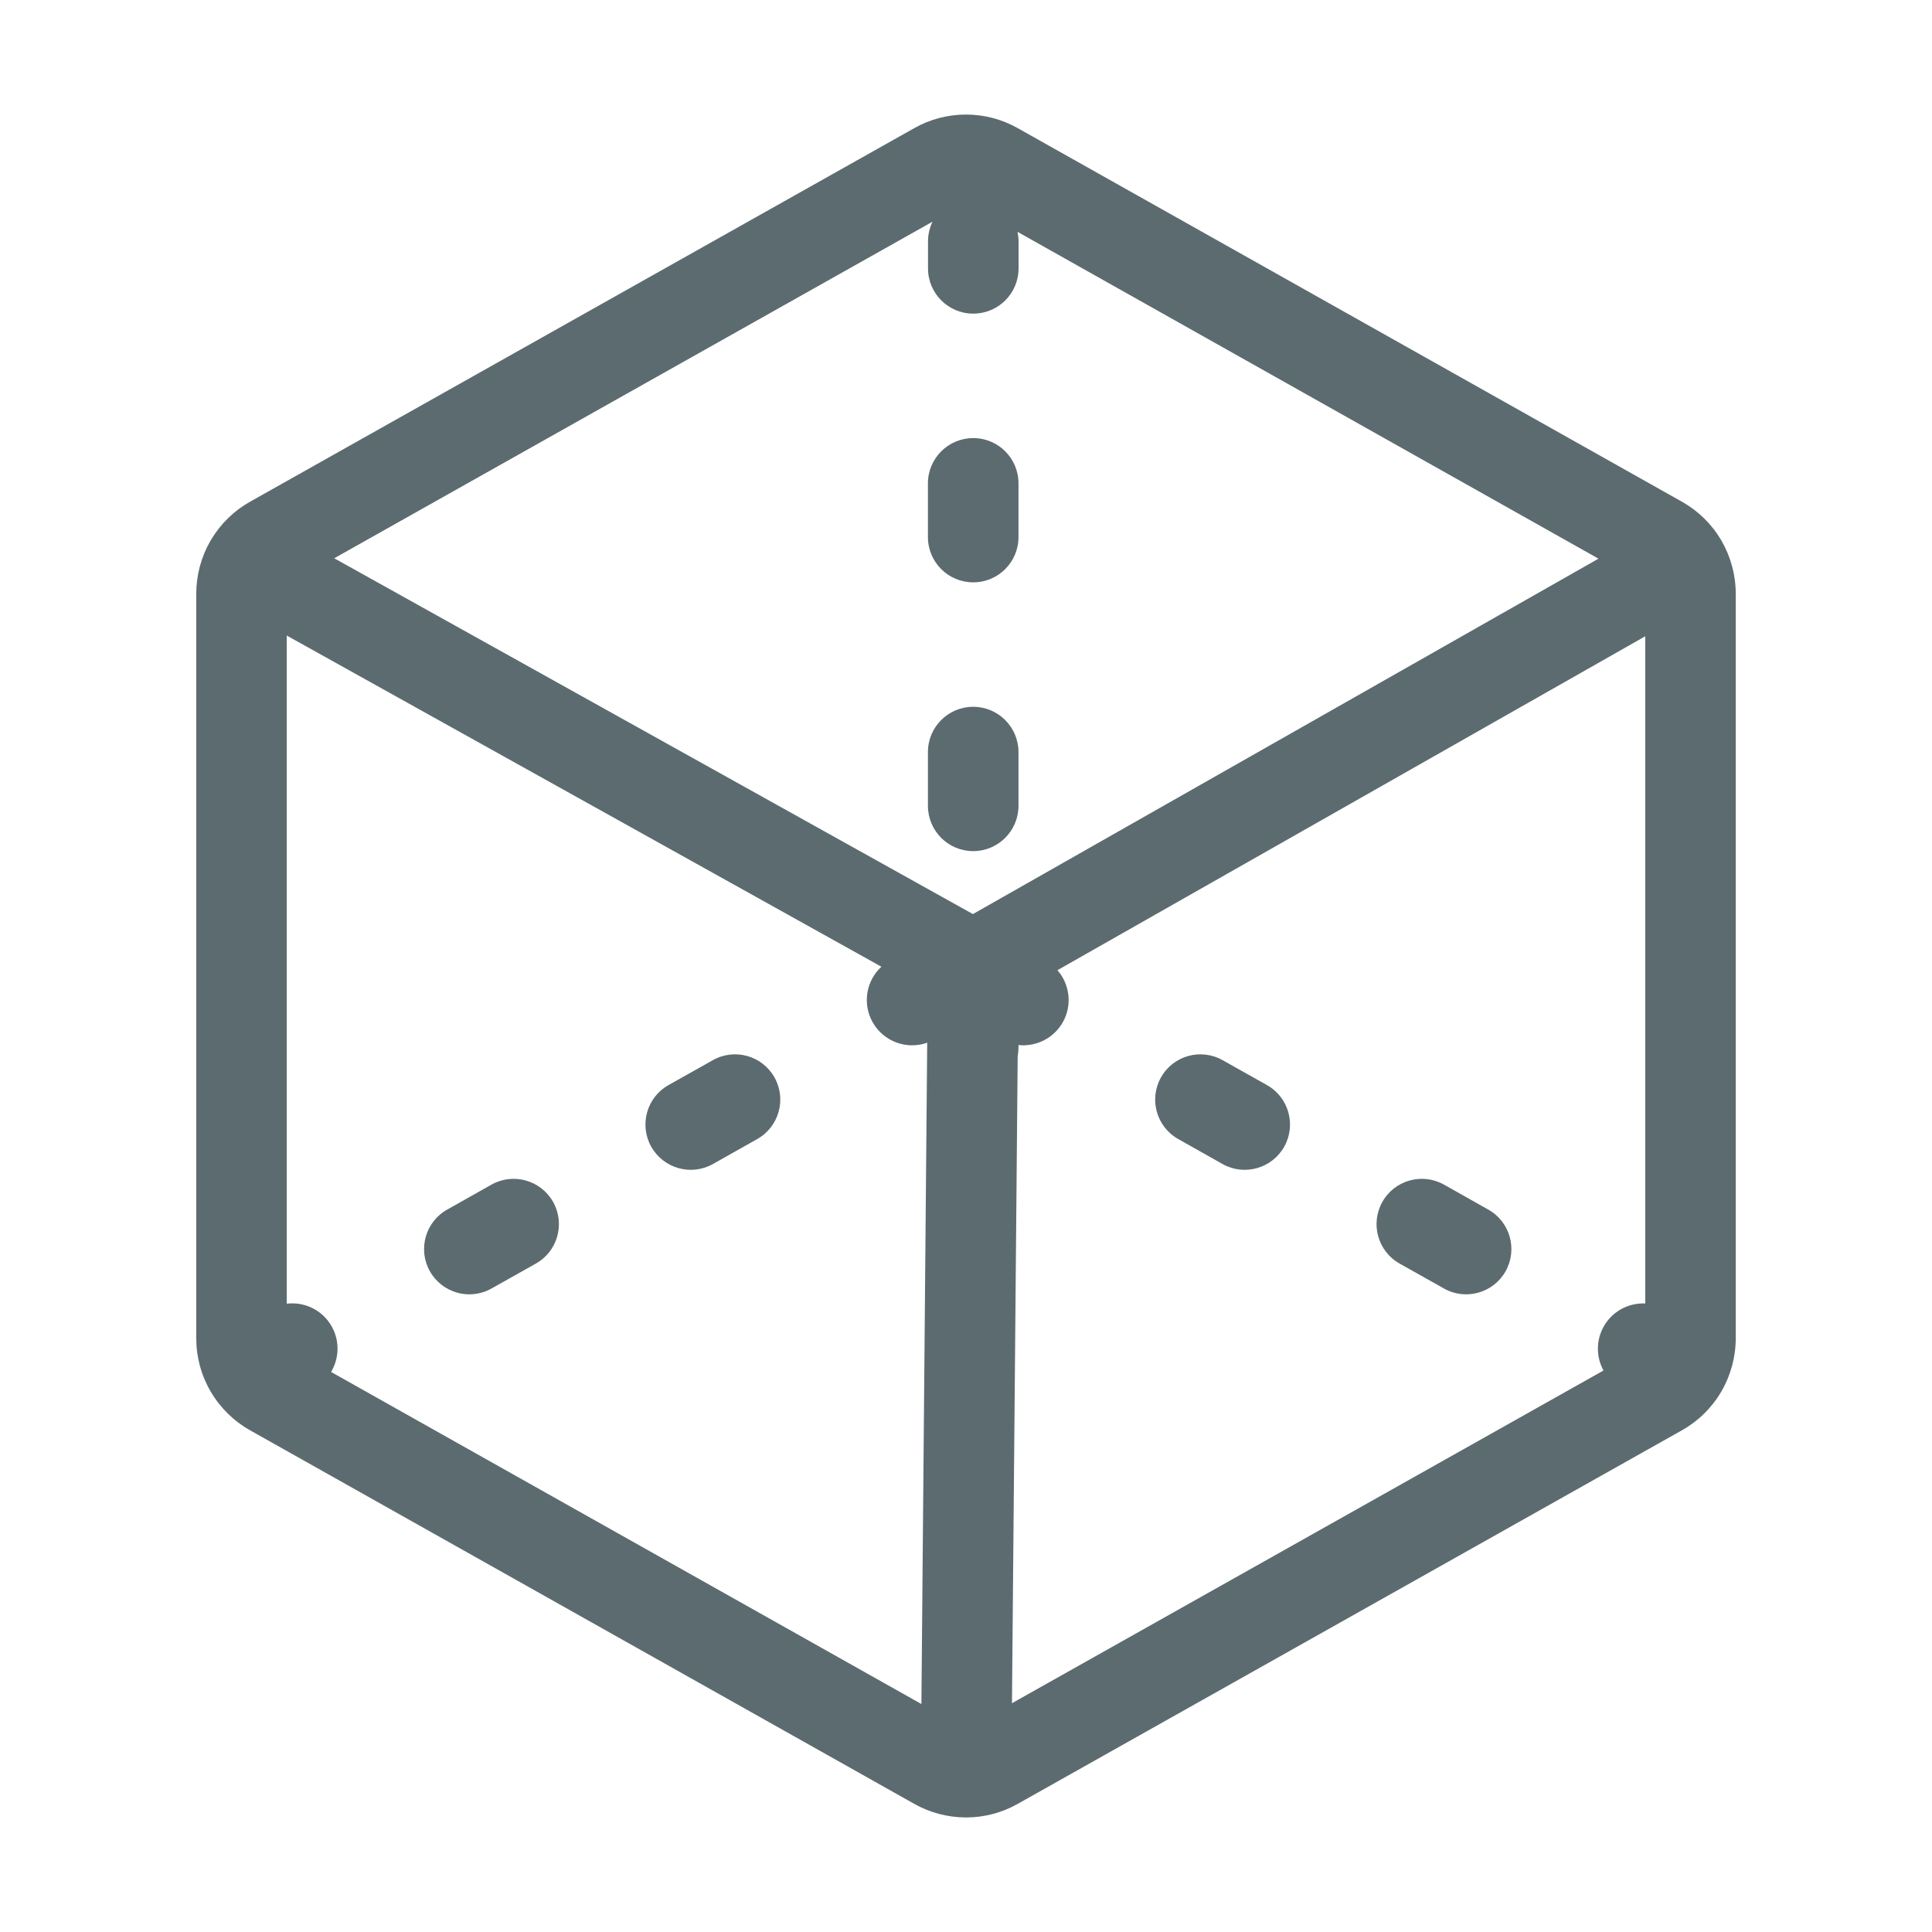
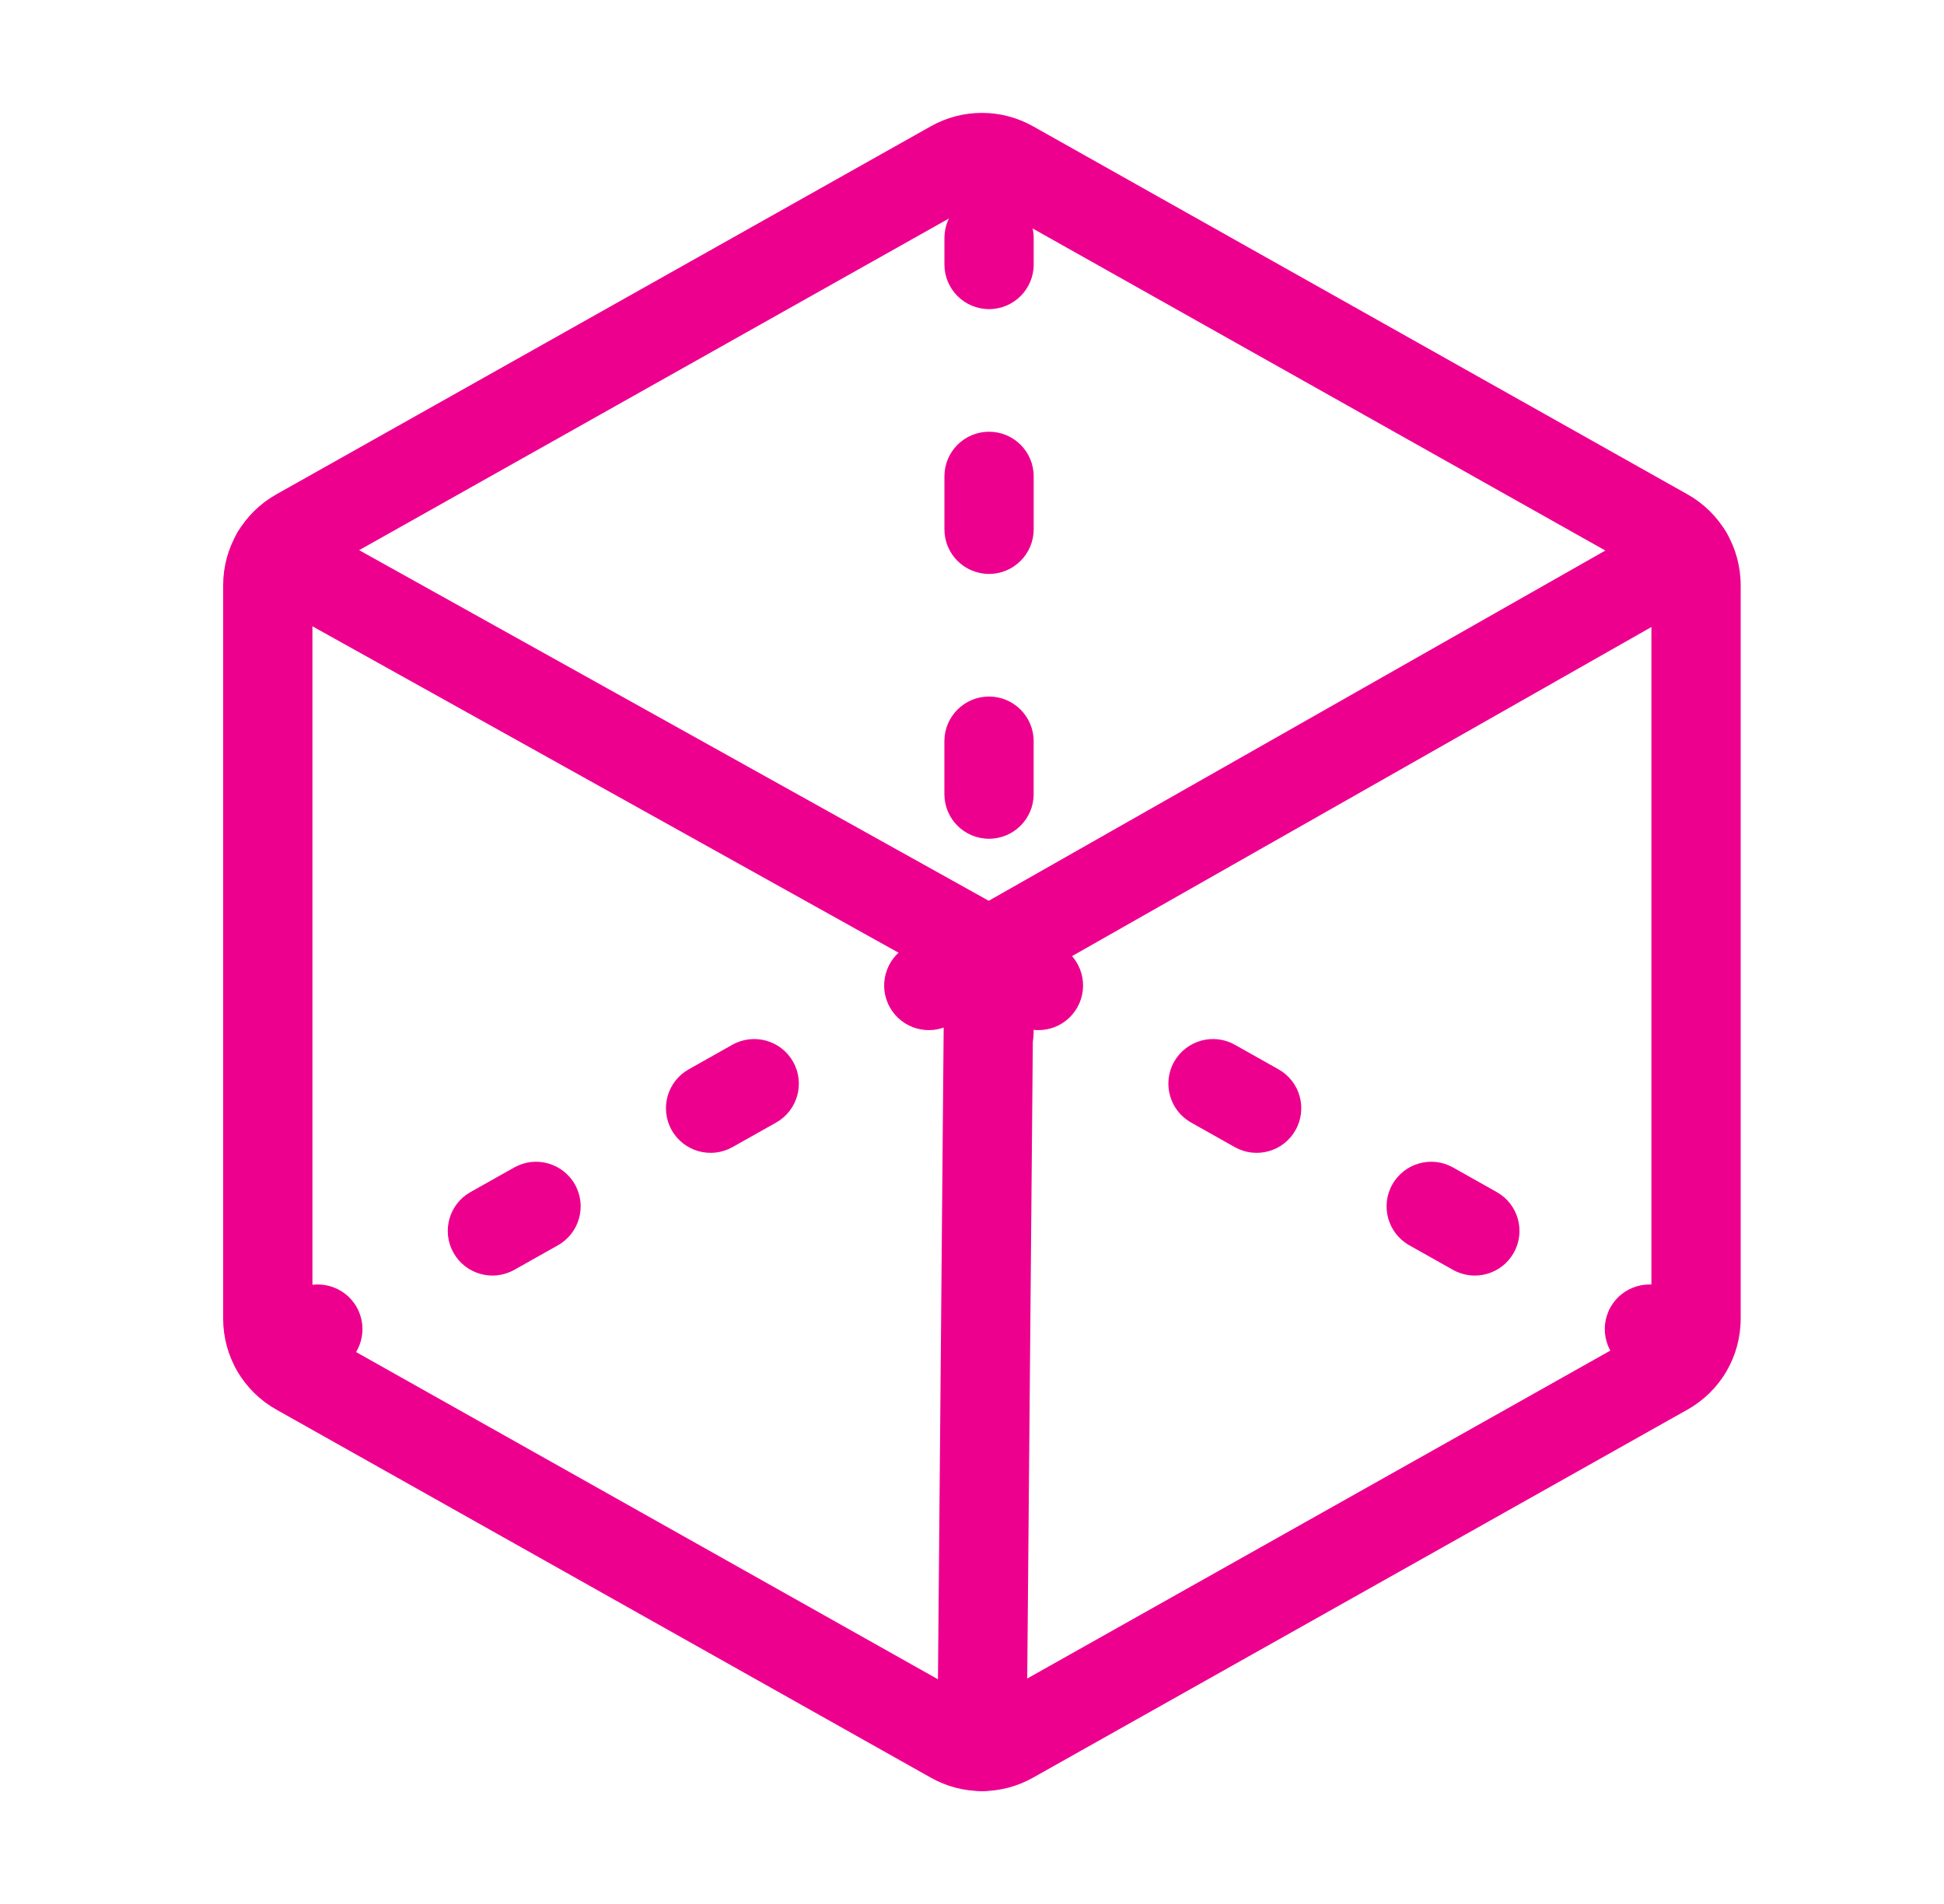
- <svg xmlns="http://www.w3.org/2000/svg" width="24" height="24" viewBox="0 0 24 24" fill="none">
-   <path fill-rule="evenodd" clip-rule="evenodd" d="M12 1.423C11.775 1.423 11.553 1.481 11.357 1.592L3.107 6.232C2.909 6.343 2.744 6.503 2.627 6.697C2.622 6.705 2.617 6.713 2.612 6.722L12 1.423ZM12 1.423L2.612 6.722C2.498 6.921 2.438 7.146 2.438 7.376V16.624C2.438 16.857 2.499 17.085 2.617 17.286C2.735 17.488 2.904 17.654 3.107 17.768L11.357 22.408C11.552 22.518 11.772 22.576 11.996 22.577L12 22.577L12.007 22.577C12.23 22.576 12.449 22.518 12.643 22.408L20.893 17.768C21.096 17.654 21.265 17.488 21.383 17.286C21.5 17.085 21.562 16.857 21.562 16.624V7.376C21.562 7.143 21.5 6.915 21.383 6.713C21.265 6.512 21.096 6.346 20.893 6.232L12.643 1.592C12.447 1.481 12.225 1.423 12 1.423ZM19.919 17.025L12.571 21.158L12.642 13.12C12.648 13.086 12.652 13.051 12.652 13.014L12.652 12.982C12.868 13.005 13.089 12.9 13.203 12.698C13.323 12.485 13.288 12.226 13.136 12.052L20.438 7.904V16.192C20.232 16.183 20.03 16.287 19.922 16.478C19.823 16.654 19.829 16.86 19.919 17.025ZM10.84 12.698C10.976 12.94 11.265 13.043 11.518 12.953L11.446 21.168L4.113 17.043C4.213 16.875 4.223 16.66 4.121 16.478C4.006 16.273 3.782 16.168 3.562 16.195V7.895L10.949 12.009C10.761 12.182 10.71 12.466 10.84 12.698ZM19.857 6.94L12.086 11.355L4.152 6.935L11.584 2.754C11.548 2.829 11.528 2.912 11.528 3L11.528 3.334C11.528 3.644 11.779 3.896 12.09 3.896C12.401 3.896 12.653 3.645 12.653 3.334L12.653 3C12.653 2.959 12.648 2.919 12.64 2.88L19.857 6.94ZM9.406 14.15C9.677 13.998 9.773 13.655 9.621 13.384C9.468 13.113 9.126 13.017 8.855 13.17L8.305 13.479C8.034 13.631 7.938 13.974 8.09 14.245C8.243 14.516 8.586 14.612 8.856 14.46L9.406 14.15ZM6.656 15.697C6.927 15.545 7.023 15.202 6.871 14.931C6.718 14.66 6.375 14.564 6.105 14.716L5.555 15.026C5.284 15.178 5.188 15.521 5.34 15.792C5.493 16.063 5.836 16.159 6.106 16.006L6.656 15.697ZM14.422 13.384C14.574 13.113 14.917 13.017 15.188 13.17L15.738 13.479C16.009 13.631 16.105 13.974 15.953 14.245C15.8 14.516 15.457 14.612 15.187 14.46L14.637 14.15C14.366 13.998 14.27 13.655 14.422 13.384ZM17.172 14.931C17.324 14.66 17.667 14.564 17.938 14.716L18.488 15.026C18.759 15.178 18.855 15.521 18.703 15.792C18.55 16.063 18.207 16.159 17.937 16.006L17.387 15.697C17.116 15.545 17.02 15.202 17.172 14.931ZM12.652 6.004C12.652 5.694 12.401 5.442 12.09 5.442C11.779 5.442 11.527 5.694 11.527 6.004L11.527 6.672C11.527 6.983 11.779 7.234 12.09 7.234C12.4 7.234 12.652 6.983 12.652 6.672L12.652 6.004ZM12.652 9.343C12.652 9.032 12.4 8.78 12.089 8.78C11.779 8.78 11.527 9.032 11.527 9.342L11.527 10.01C11.527 10.321 11.779 10.573 12.089 10.573C12.4 10.573 12.652 10.321 12.652 10.01L12.652 9.343Z" fill="#5C6B70" />
+ <svg xmlns="http://www.w3.org/2000/svg" width="49" height="48" viewBox="0 0 49 48" fill="none">
+   <path fill-rule="evenodd" clip-rule="evenodd" d="M23.463 3.183C23.856 2.962 24.299 2.846 24.75 2.846C25.201 2.846 25.644 2.962 26.037 3.183L42.537 12.464C42.943 12.692 43.281 13.025 43.516 13.427C43.751 13.829 43.875 14.286 43.875 14.752V33.247C43.875 33.713 43.751 34.171 43.516 34.573C43.281 34.975 42.943 35.307 42.537 35.535L26.037 44.816C25.644 45.038 25.201 45.154 24.75 45.154C24.299 45.154 23.856 45.038 23.463 44.816L6.963 35.535C6.557 35.307 6.219 34.975 5.984 34.573C5.749 34.171 5.625 33.713 5.625 33.247V14.752C5.625 14.286 5.749 13.829 5.984 13.427C6.219 13.025 6.557 12.692 6.963 12.464L23.463 3.183ZM24.75 5.096C24.686 5.096 24.622 5.112 24.566 5.144L8.066 14.425C8.008 14.458 7.96 14.505 7.926 14.563C7.893 14.62 7.875 14.685 7.875 14.752V33.247C7.875 33.314 7.893 33.379 7.926 33.437C7.96 33.494 8.008 33.542 8.066 33.574L24.566 42.855C24.622 42.887 24.686 42.904 24.75 42.904C24.814 42.904 24.878 42.887 24.934 42.855L41.434 33.574C41.492 33.542 41.54 33.494 41.574 33.437C41.607 33.379 41.625 33.314 41.625 33.247V14.752C41.625 14.685 41.607 14.62 41.574 14.563C41.54 14.505 41.492 14.458 41.434 14.425L24.934 5.144C24.878 5.112 24.814 5.096 24.75 5.096Z" fill="#EE008F" />
+   <path fill-rule="evenodd" clip-rule="evenodd" d="M24.942 23.984C25.246 24.525 25.054 25.211 24.513 25.516L23.963 25.825C23.421 26.13 22.735 25.938 22.43 25.396C22.126 24.855 22.318 24.169 22.86 23.864L23.41 23.555C23.951 23.25 24.637 23.442 24.942 23.984ZM19.991 26.768C20.296 27.31 20.104 27.996 19.563 28.3L18.463 28.919C17.921 29.224 17.235 29.032 16.93 28.49C16.626 27.948 16.818 27.263 17.36 26.958L18.459 26.339C19.001 26.035 19.687 26.227 19.991 26.768ZM14.492 29.862C14.796 30.404 14.604 31.089 14.063 31.394L12.963 32.013C12.421 32.317 11.735 32.125 11.431 31.584C11.126 31.042 11.318 30.356 11.86 30.052L12.96 29.433C13.501 29.128 14.187 29.32 14.492 29.862ZM8.992 32.956C9.296 33.497 9.104 34.183 8.563 34.488L8.013 34.797C7.471 35.102 6.785 34.91 6.48 34.368C6.176 33.827 6.368 33.141 6.909 32.836L7.459 32.527C8.001 32.222 8.687 32.414 8.992 32.956Z" fill="#EE008F" />
+   <path fill-rule="evenodd" clip-rule="evenodd" d="M24.644 23.984C24.949 23.442 25.635 23.25 26.176 23.555L26.726 23.864C27.268 24.169 27.46 24.855 27.155 25.396C26.851 25.938 26.165 26.13 25.623 25.825L25.073 25.516C24.532 25.211 24.34 24.525 24.644 23.984ZM29.594 26.768C29.899 26.227 30.585 26.035 31.126 26.339L32.226 26.958C32.768 27.263 32.96 27.948 32.655 28.49C32.351 29.032 31.665 29.224 31.123 28.919L30.023 28.3C29.482 27.996 29.29 27.31 29.594 26.768ZM35.094 29.862C35.399 29.32 36.085 29.128 36.626 29.433L37.726 30.052C38.268 30.356 38.46 31.042 38.155 31.584C37.851 32.125 37.165 32.317 36.623 32.013L35.523 31.394C34.982 31.089 34.79 30.404 35.094 29.862ZM40.594 32.956C40.899 32.414 41.585 32.222 42.126 32.527L42.676 32.836C43.218 33.141 43.41 33.827 43.105 34.368C42.801 34.91 42.115 35.102 41.573 34.797L41.023 34.488C40.482 34.183 40.29 33.497 40.594 32.956Z" fill="#EE008F" />
+   <path fill-rule="evenodd" clip-rule="evenodd" d="M5.975 13.443C6.277 12.9 6.962 12.705 7.505 13.008L24.922 22.709L41.987 13.014C42.527 12.707 43.214 12.896 43.521 13.436C43.828 13.977 43.639 14.663 43.099 14.97L25.483 24.978C25.142 25.172 24.724 25.174 24.38 24.983L6.41 14.973C5.867 14.671 5.672 13.986 5.975 13.443Z" fill="#EE008F" />
+   <path fill-rule="evenodd" clip-rule="evenodd" d="M24.938 22.875C25.559 22.881 26.058 23.389 26.053 24.01L25.877 44.039C25.871 44.66 25.363 45.159 24.742 45.154C24.121 45.148 23.621 44.64 23.627 44.019L23.803 23.99C23.808 23.369 24.316 22.87 24.938 22.875Z" fill="#EE008F" />
+   <path fill-rule="evenodd" clip-rule="evenodd" d="M24.931 4.875C25.552 4.875 26.055 5.379 26.055 6L26.055 6.668C26.055 7.289 25.552 7.793 24.93 7.793C24.309 7.793 23.805 7.289 23.805 6.668L23.805 6C23.805 5.379 24.309 4.875 24.931 4.875ZM24.93 10.884C25.551 10.884 26.055 11.387 26.055 12.009L26.055 13.344C26.054 13.965 25.551 14.469 24.929 14.469C24.308 14.469 23.804 13.965 23.805 13.344L23.805 12.009C23.805 11.387 24.308 10.884 24.93 10.884ZM24.929 17.56C25.55 17.56 26.054 18.064 26.054 18.685L26.054 20.02C26.054 20.642 25.55 21.145 24.929 21.145C24.307 21.145 23.804 20.642 23.804 20.02L23.804 18.685C23.804 18.064 24.308 17.56 24.929 17.56ZM24.928 24.236C25.549 24.236 26.053 24.74 26.053 25.361L26.053 26.029C26.053 26.651 25.549 27.154 24.928 27.154C24.306 27.154 23.803 26.65 23.803 26.029L23.803 25.361C23.803 24.74 24.307 24.236 24.928 24.236Z" fill="#EE008F" />
</svg>
